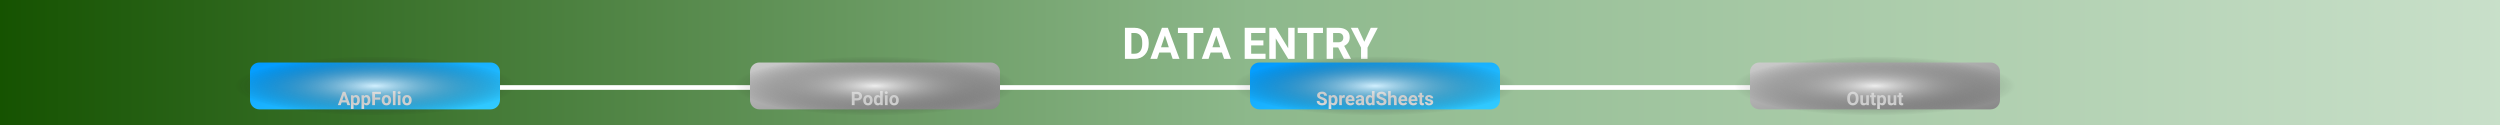
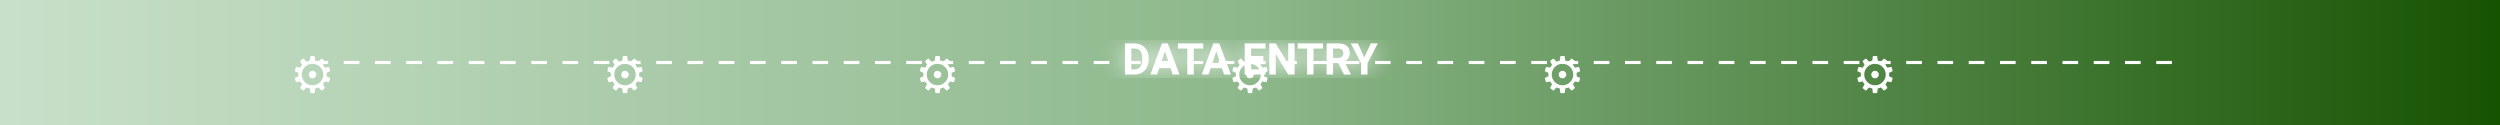
<svg xmlns="http://www.w3.org/2000/svg" width="800" height="40" viewBox="0 0 800 40">
  <defs>
-     <linearGradient id="data-flow-gradient" x1="0%" y1="0%" x2="100%" y2="0%">
-       <stop offset="0%" style="stop-color:#155200;stop-opacity:1" />
+     <linearGradient id="brand-gradient" x1="0%" y1="0%" x2="100%" y2="0%">
+       <stop offset="0%" style="stop-color:#C9E0CA;stop-opacity:1" />
      <stop offset="50%" style="stop-color:#8DB88B;stop-opacity:1" />
-       <stop offset="100%" style="stop-color:#C9E0CA;stop-opacity:1" />
+       <stop offset="100%" style="stop-color:#155200;stop-opacity:1" />
    </linearGradient>
-     <linearGradient id="water-gradient" x1="0%" y1="0%" x2="100%" y2="100%">
-       <stop offset="0%" style="stop-color:#0099FF;stop-opacity:1" />
-       <stop offset="100%" style="stop-color:#33CCFF;stop-opacity:1" />
-     </linearGradient>
-     <linearGradient id="metal-gradient" x1="0%" y1="0%" x2="100%" y2="100%">
-       <stop offset="0%" style="stop-color:#CCCCCC;stop-opacity:1" />
-       <stop offset="50%" style="stop-color:#AAAAAA;stop-opacity:1" />
-       <stop offset="100%" style="stop-color:#888888;stop-opacity:1" />
-     </linearGradient>
-     <radialGradient id="glow-gradient" cx="50%" cy="50%" r="50%">
-       <stop offset="0%" style="stop-color:#FFFFFF;stop-opacity:0.8" />
-       <stop offset="100%" style="stop-color:transparent;stop-opacity:0" />
-     </radialGradient>
+     <filter id="glow">
+       <feGaussianBlur stdDeviation="3.5" result="coloredBlur" />
+       <feMerge>
+         <feMergeNode in="coloredBlur" />
+         <feMergeNode in="SourceGraphic" />
+       </feMerge>
+     </filter>
  </defs>
-   <rect width="800" height="40" fill="url(#data-flow-gradient)" />
-   <text x="50%" y="15" font-family="Roboto, sans-serif" font-size="14" fill="#FFFFFF" font-weight="bold" dominant-baseline="middle" text-anchor="middle">
+   <rect width="800" height="40" fill="url(#brand-gradient)" />
+   <text x="50%" y="20" font-family="Roboto, sans-serif" font-size="14" fill="#FFFFFF" font-weight="bold" dominant-baseline="middle" text-anchor="middle" filter="url(#glow)">
        DATA ENTRY
    </text>
-   <rect x="80" y="20" width="80" height="15" fill="url(#water-gradient)" rx="3" />
-   <text x="120" y="32" font-family="Roboto, sans-serif" font-size="6" fill="#FFFFFF" font-weight="bold" text-anchor="middle" dominant-baseline="middle">
-         AppFolio
+   <text x="100" y="25" font-family="Arial, sans-serif" font-size="16" fill="#FFFFFF" dominant-baseline="middle" text-anchor="middle">
+         ⚙
    </text>
-   <rect x="75" y="18" width="90" height="19" fill="url(#glow-gradient)" rx="5">
-     <animate attributeName="opacity" values="0.5;1;0.5" dur="2s" repeatCount="indefinite" />
-   </rect>
-   <line x1="160" y1="28" x2="240" y2="28" stroke="#FFFFFF" stroke-width="1.5">
-     <animate attributeName="stroke-dasharray" values="0,200;200,0" dur="2s" repeatCount="indefinite" />
+   <text x="200" y="25" font-family="Arial, sans-serif" font-size="16" fill="#FFFFFF" dominant-baseline="middle" text-anchor="middle">
+         ⚙
+     </text>
+   <text x="300" y="25" font-family="Arial, sans-serif" font-size="16" fill="#FFFFFF" dominant-baseline="middle" text-anchor="middle">
+         ⚙
+     </text>
+   <text x="400" y="25" font-family="Arial, sans-serif" font-size="16" fill="#FFFFFF" dominant-baseline="middle" text-anchor="middle">
+         ⚙
+     </text>
+   <text x="500" y="25" font-family="Arial, sans-serif" font-size="16" fill="#FFFFFF" dominant-baseline="middle" text-anchor="middle">
+         ⚙
+     </text>
+   <text x="600" y="25" font-family="Arial, sans-serif" font-size="16" fill="#FFFFFF" dominant-baseline="middle" text-anchor="middle">
+         ⚙
+     </text>
+   <line x1="100" y1="20" x2="700" y2="20" stroke="#FFFFFF" stroke-width="1" stroke-dasharray="5,5">
+     <animate attributeName="stroke-dashoffset" from="0" to="20" dur="2s" repeatCount="indefinite" />
  </line>
-   <rect x="240" y="20" width="80" height="15" fill="url(#metal-gradient)" rx="3" />
-   <text x="280" y="32" font-family="Roboto, sans-serif" font-size="6" fill="#FFFFFF" font-weight="bold" text-anchor="middle" dominant-baseline="middle">
-         Podio
-     </text>
-   <rect x="235" y="18" width="90" height="19" fill="url(#glow-gradient)" rx="5">
-     <animate attributeName="opacity" values="0.5;1;0.5" dur="2s" begin="0.5s" repeatCount="indefinite" />
-   </rect>
-   <line x1="320" y1="28" x2="400" y2="28" stroke="#FFFFFF" stroke-width="1.5">
-     <animate attributeName="stroke-dasharray" values="0,200;200,0" dur="2s" repeatCount="indefinite" />
-   </line>
-   <rect x="400" y="20" width="80" height="15" fill="url(#water-gradient)" rx="3" />
-   <text x="440" y="32" font-family="Roboto, sans-serif" font-size="6" fill="#FFFFFF" font-weight="bold" text-anchor="middle" dominant-baseline="middle">
-         SpreadSheets
-     </text>
-   <rect x="395" y="18" width="90" height="19" fill="url(#glow-gradient)" rx="5">
-     <animate attributeName="opacity" values="0.5;1;0.5" dur="2s" begin="1s" repeatCount="indefinite" />
-   </rect>
-   <line x1="480" y1="28" x2="560" y2="28" stroke="#FFFFFF" stroke-width="1.5">
-     <animate attributeName="stroke-dasharray" values="0,200;200,0" dur="2s" repeatCount="indefinite" />
-   </line>
-   <rect x="560" y="20" width="80" height="15" fill="url(#metal-gradient)" rx="3" />
-   <text x="600" y="32" font-family="Roboto, sans-serif" font-size="6" fill="#FFFFFF" font-weight="bold" text-anchor="middle" dominant-baseline="middle">
-         Output
-     </text>
-   <rect x="555" y="18" width="90" height="19" fill="url(#glow-gradient)" rx="5">
-     <animate attributeName="opacity" values="0.5;1;0.5" dur="2s" begin="1.5s" repeatCount="indefinite" />
-   </rect>
</svg>
